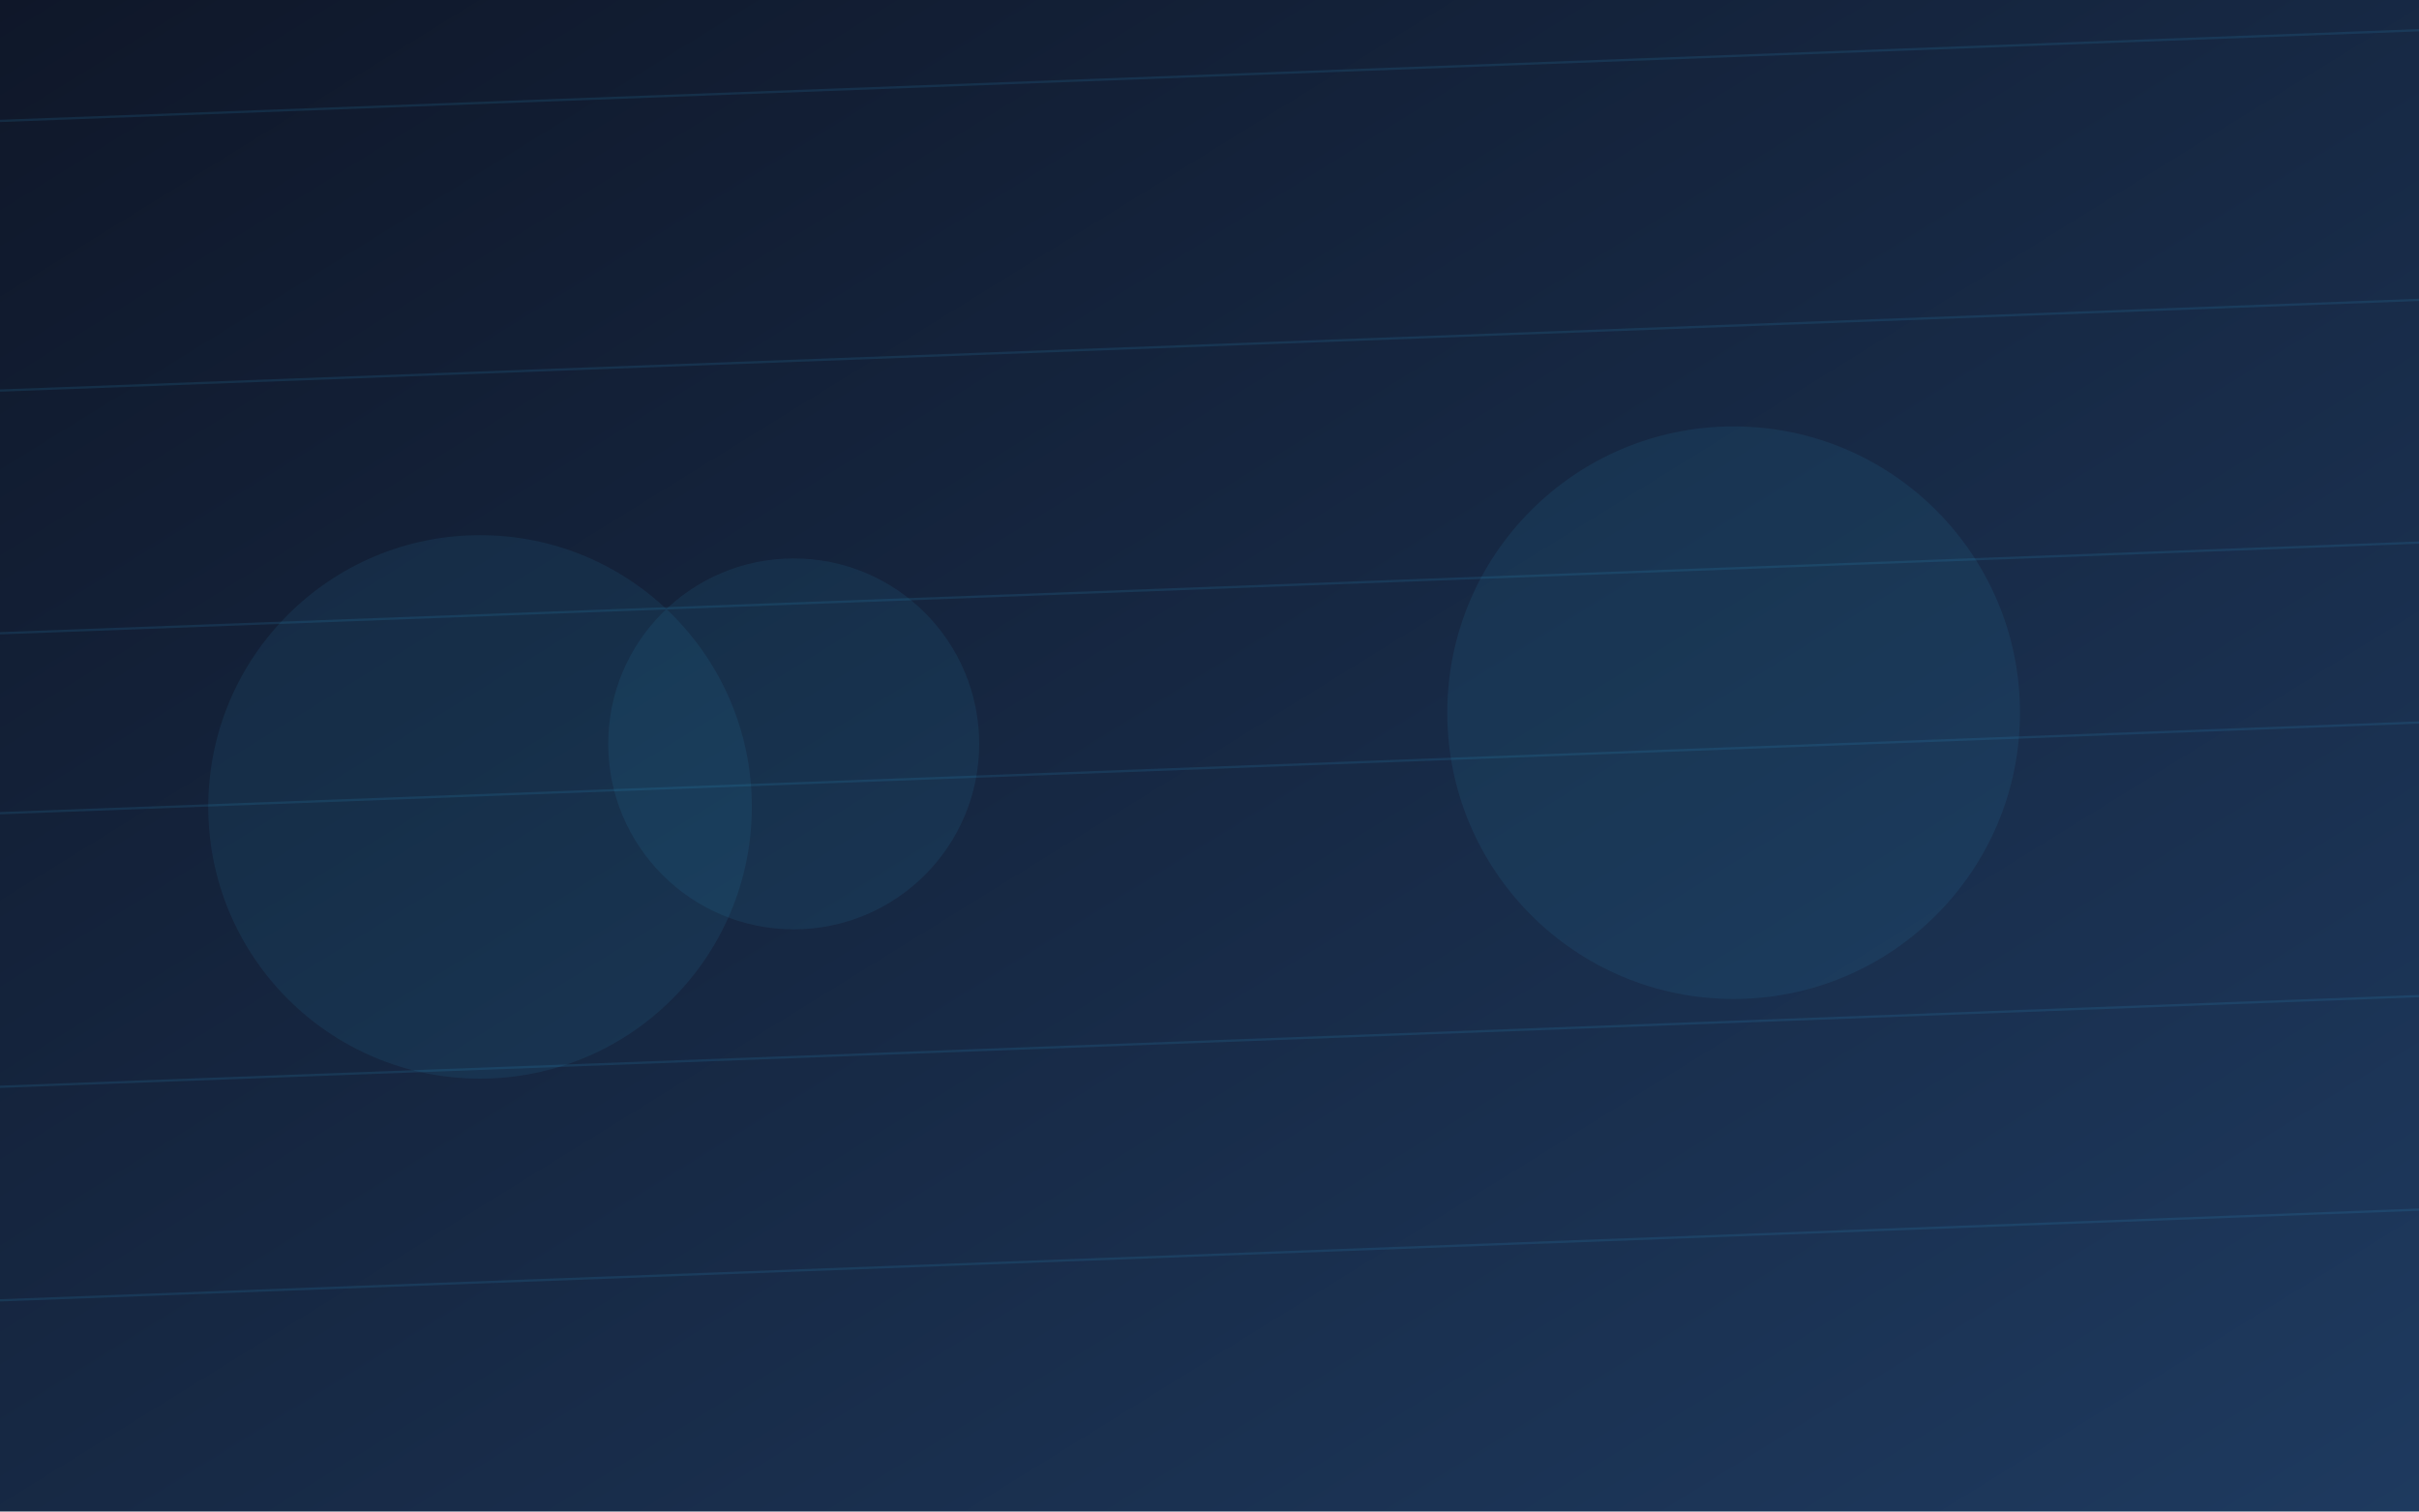
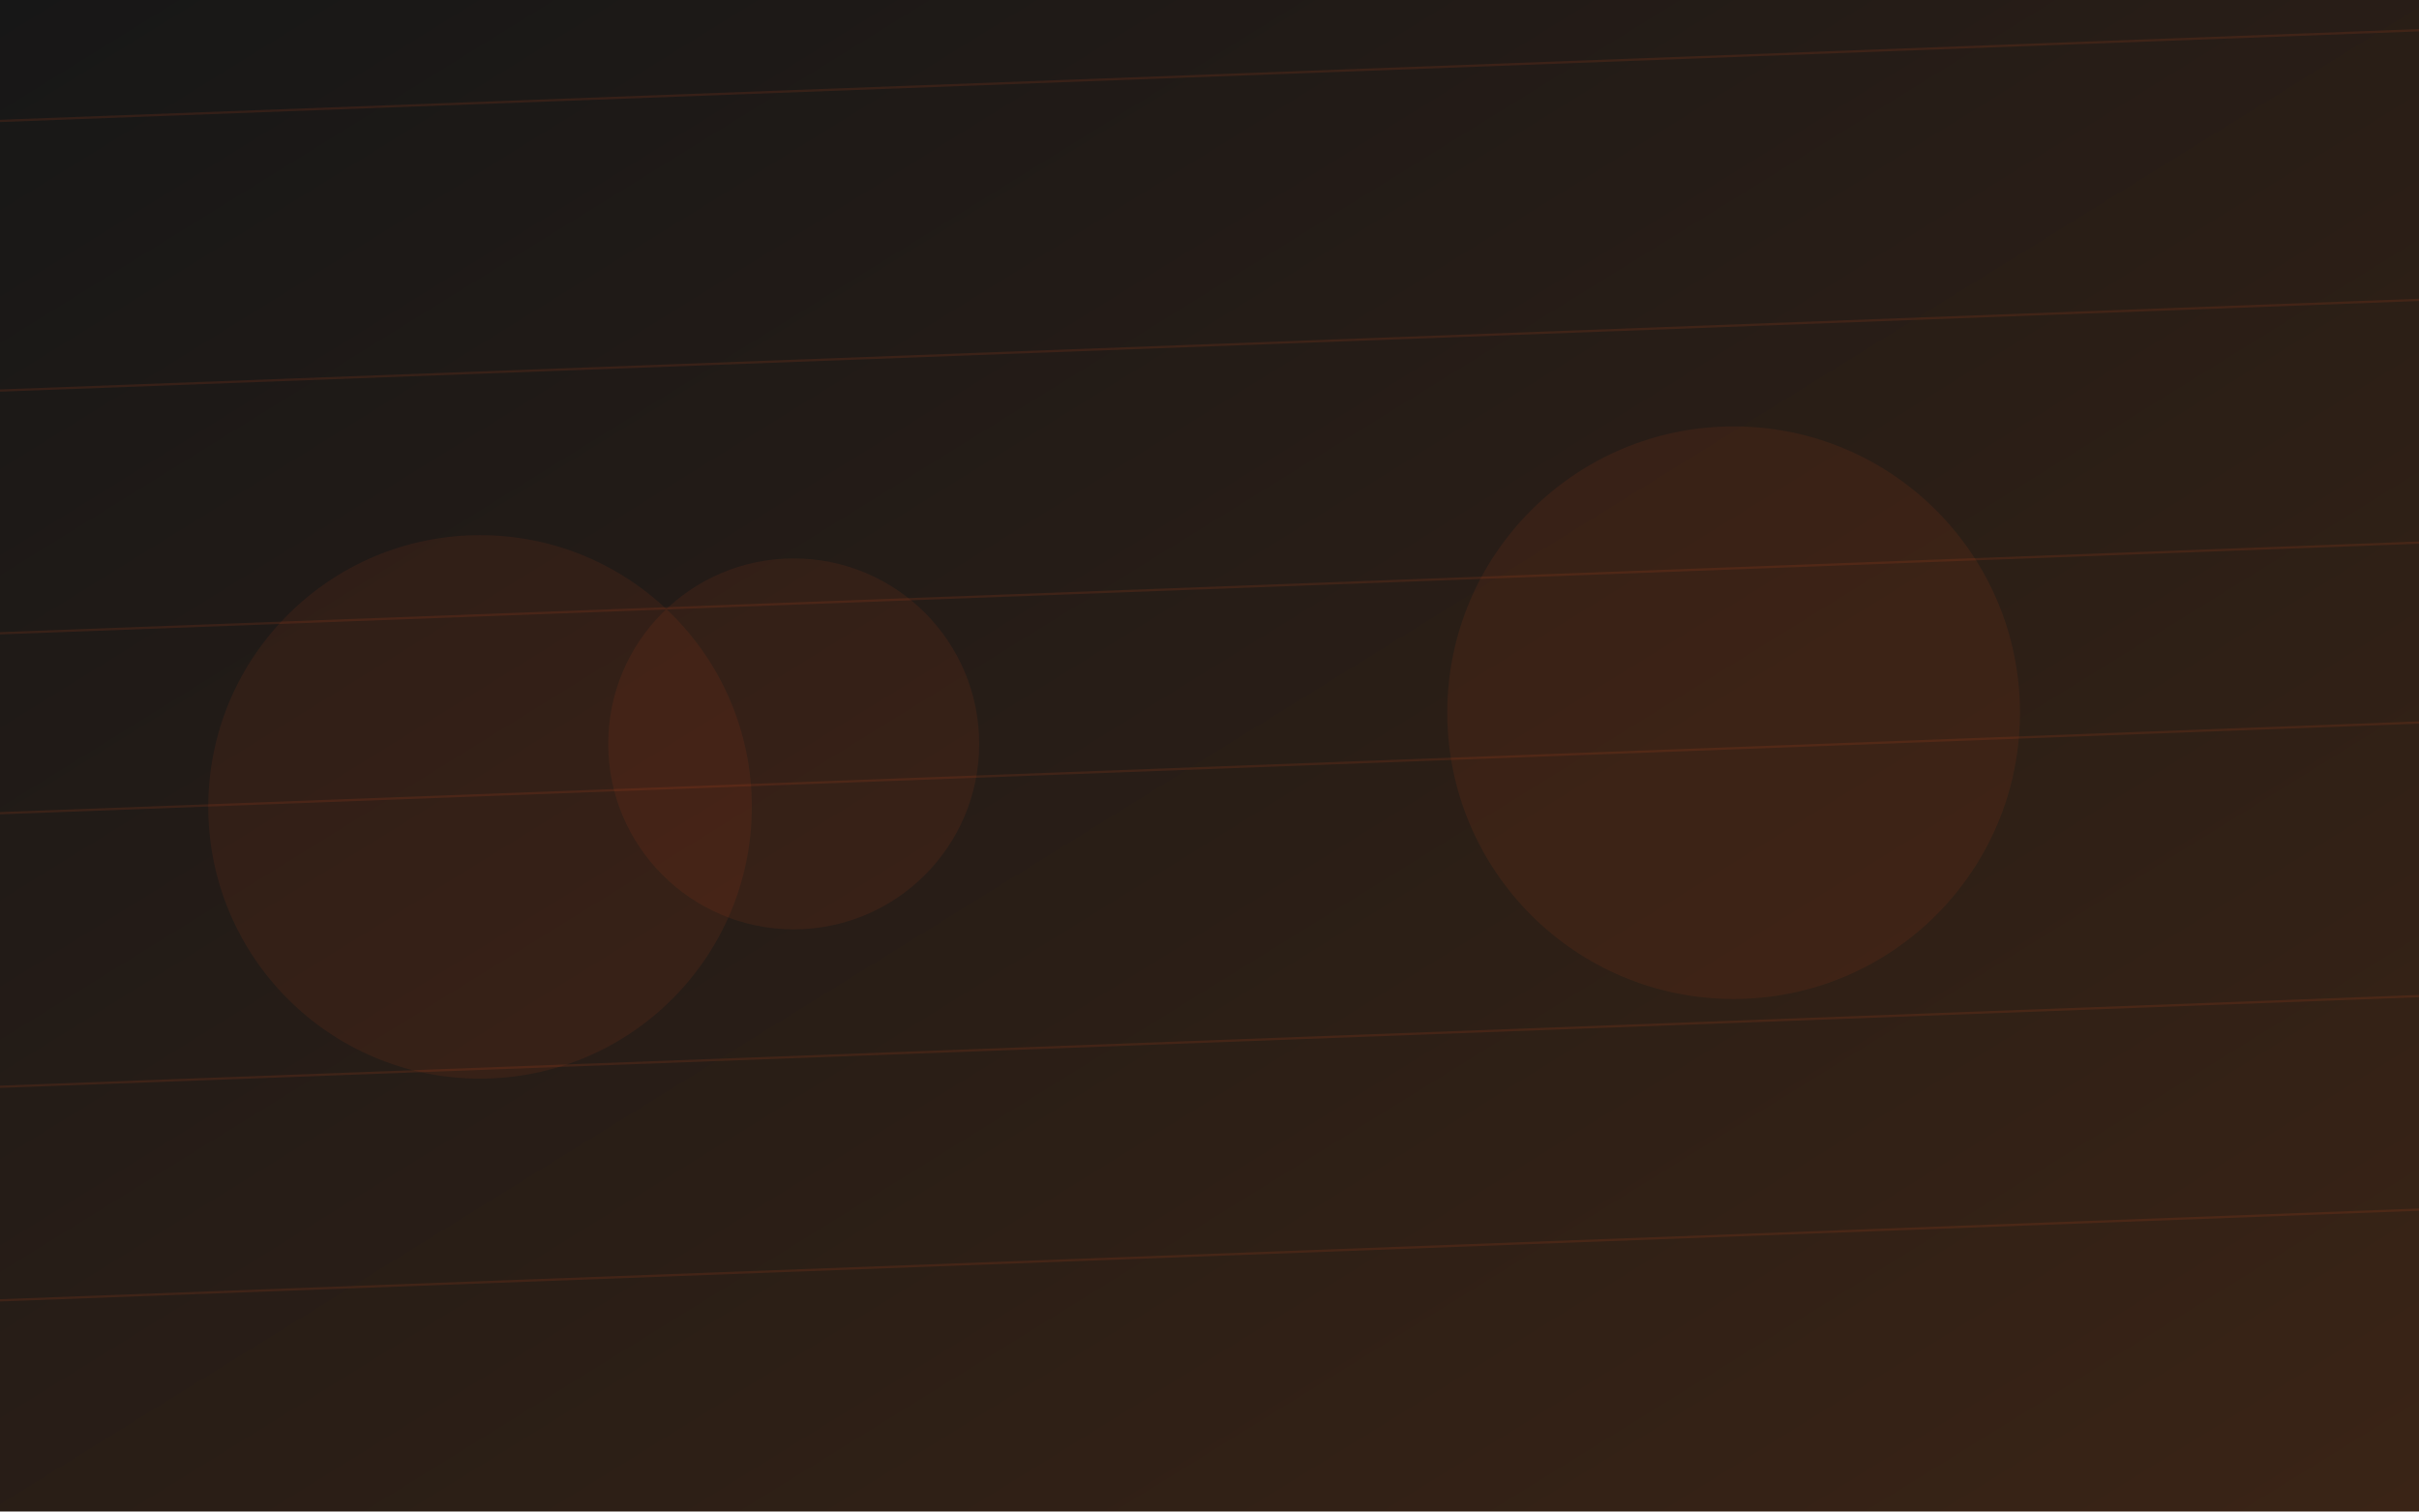
<svg xmlns="http://www.w3.org/2000/svg" width="1600" height="1000" viewBox="0 0 1600 1000">
  <defs>
    <linearGradient id="g" x1="0%" y1="0%" x2="100%" y2="100%">
-       <stop offset="0%" stop-color="#0f1729" />
-       <stop offset="100%" stop-color="#1e3a5f" />
+       <stop offset="0%" stop-color="#171717" />
+       <stop offset="100%" stop-color="#3a2416" />
    </linearGradient>
  </defs>
  <rect width="1600" height="1000" fill="url(#g)" />
-   <circle cx="1146.669" cy="471.504" r="189.401" fill="#38bdf8" fill-opacity="0.08" />
-   <circle cx="317.521" cy="533.831" r="179.767" fill="#38bdf8" fill-opacity="0.08" />
-   <circle cx="524.984" cy="492.144" r="122.69" fill="#38bdf8" fill-opacity="0.08" />
-   <line x1="0" y1="80" x2="1600" y2="20" stroke="#38bdf8" stroke-opacity="0.12" stroke-width="1.5" />
-   <line x1="0" y1="258.394" x2="1600" y2="198.394" stroke="#38bdf8" stroke-opacity="0.12" stroke-width="1.5" />
-   <line x1="0" y1="418.971" x2="1600" y2="358.971" stroke="#38bdf8" stroke-opacity="0.12" stroke-width="1.5" />
-   <line x1="0" y1="538.003" x2="1600" y2="478.003" stroke="#38bdf8" stroke-opacity="0.12" stroke-width="1.5" />
-   <line x1="0" y1="719.002" x2="1600" y2="659.002" stroke="#38bdf8" stroke-opacity="0.12" stroke-width="1.5" />
-   <line x1="0" y1="860.29" x2="1600" y2="800.29" stroke="#38bdf8" stroke-opacity="0.12" stroke-width="1.5" />
+   <circle cx="1146.669" cy="471.504" r="189.401" fill="#f25623" fill-opacity="0.08" />
+   <circle cx="317.521" cy="533.831" r="179.767" fill="#f25623" fill-opacity="0.08" />
+   <circle cx="524.984" cy="492.144" r="122.69" fill="#f25623" fill-opacity="0.08" />
+   <line x1="0" y1="80" x2="1600" y2="20" stroke="#f25623" stroke-opacity="0.12" stroke-width="1.5" />
+   <line x1="0" y1="258.394" x2="1600" y2="198.394" stroke="#f25623" stroke-opacity="0.12" stroke-width="1.5" />
+   <line x1="0" y1="418.971" x2="1600" y2="358.971" stroke="#f25623" stroke-opacity="0.12" stroke-width="1.5" />
+   <line x1="0" y1="538.003" x2="1600" y2="478.003" stroke="#f25623" stroke-opacity="0.12" stroke-width="1.5" />
+   <line x1="0" y1="719.002" x2="1600" y2="659.002" stroke="#f25623" stroke-opacity="0.12" stroke-width="1.5" />
+   <line x1="0" y1="860.29" x2="1600" y2="800.29" stroke="#f25623" stroke-opacity="0.12" stroke-width="1.5" />
</svg>
